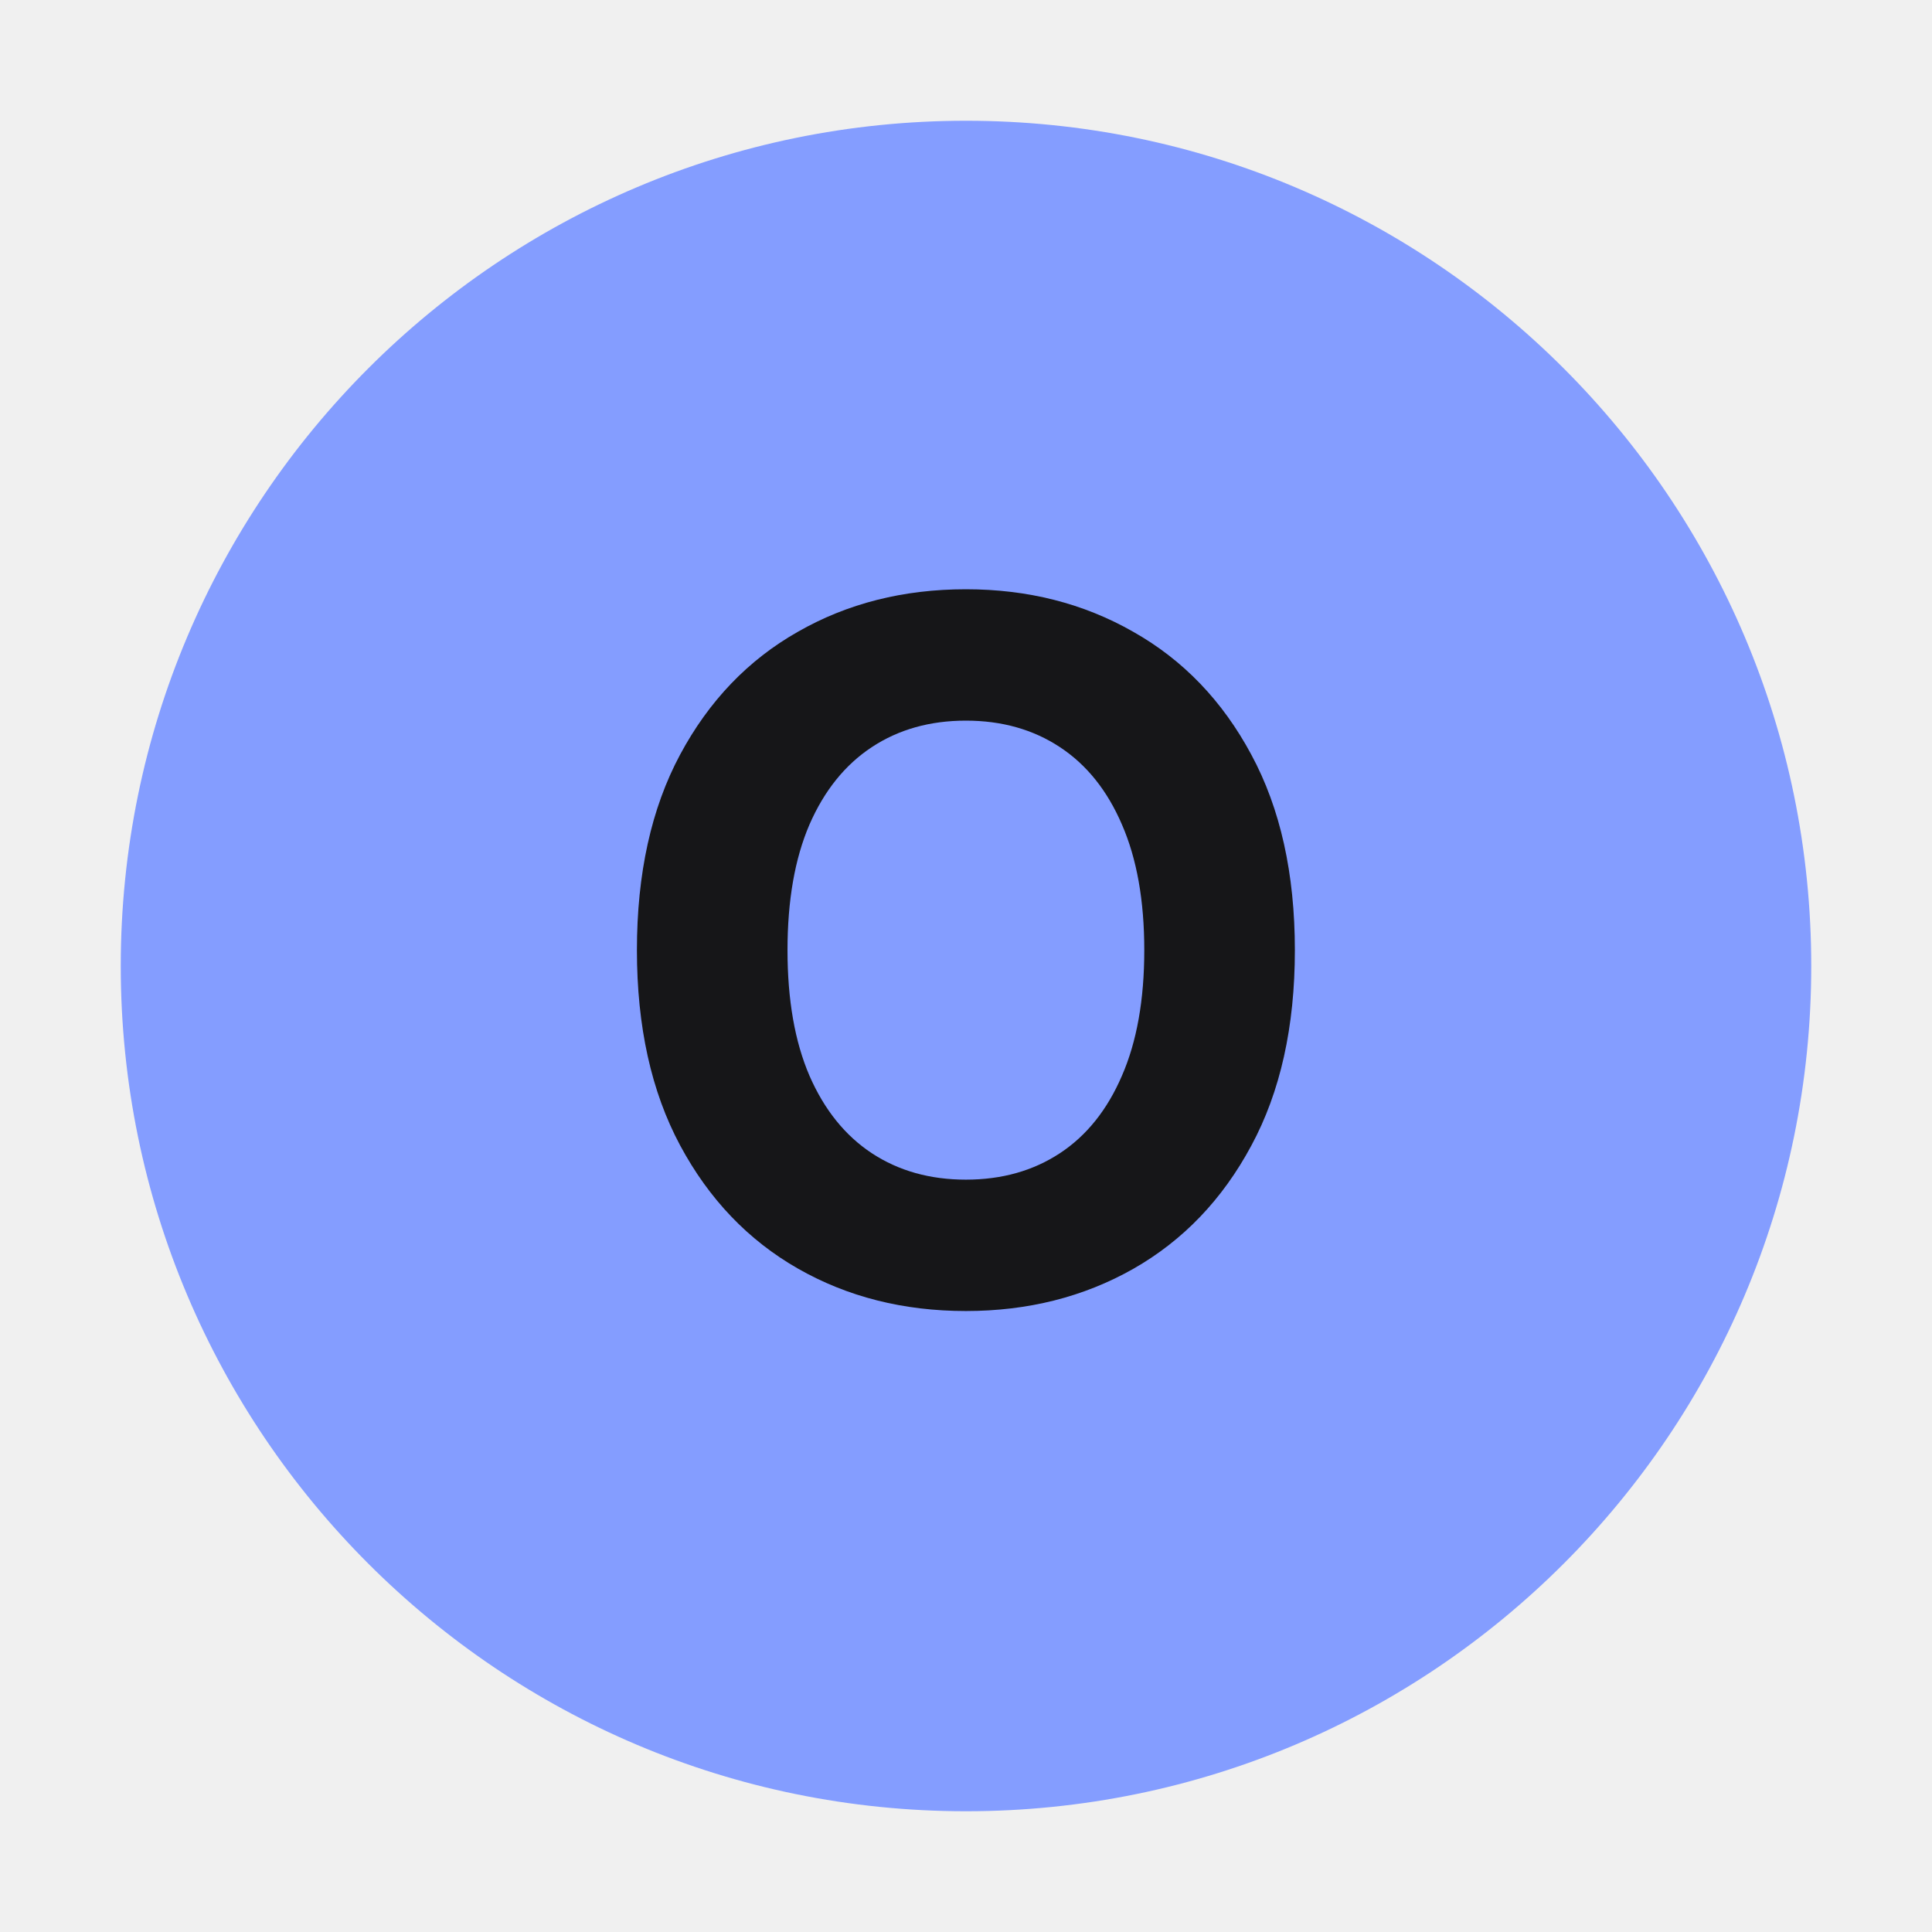
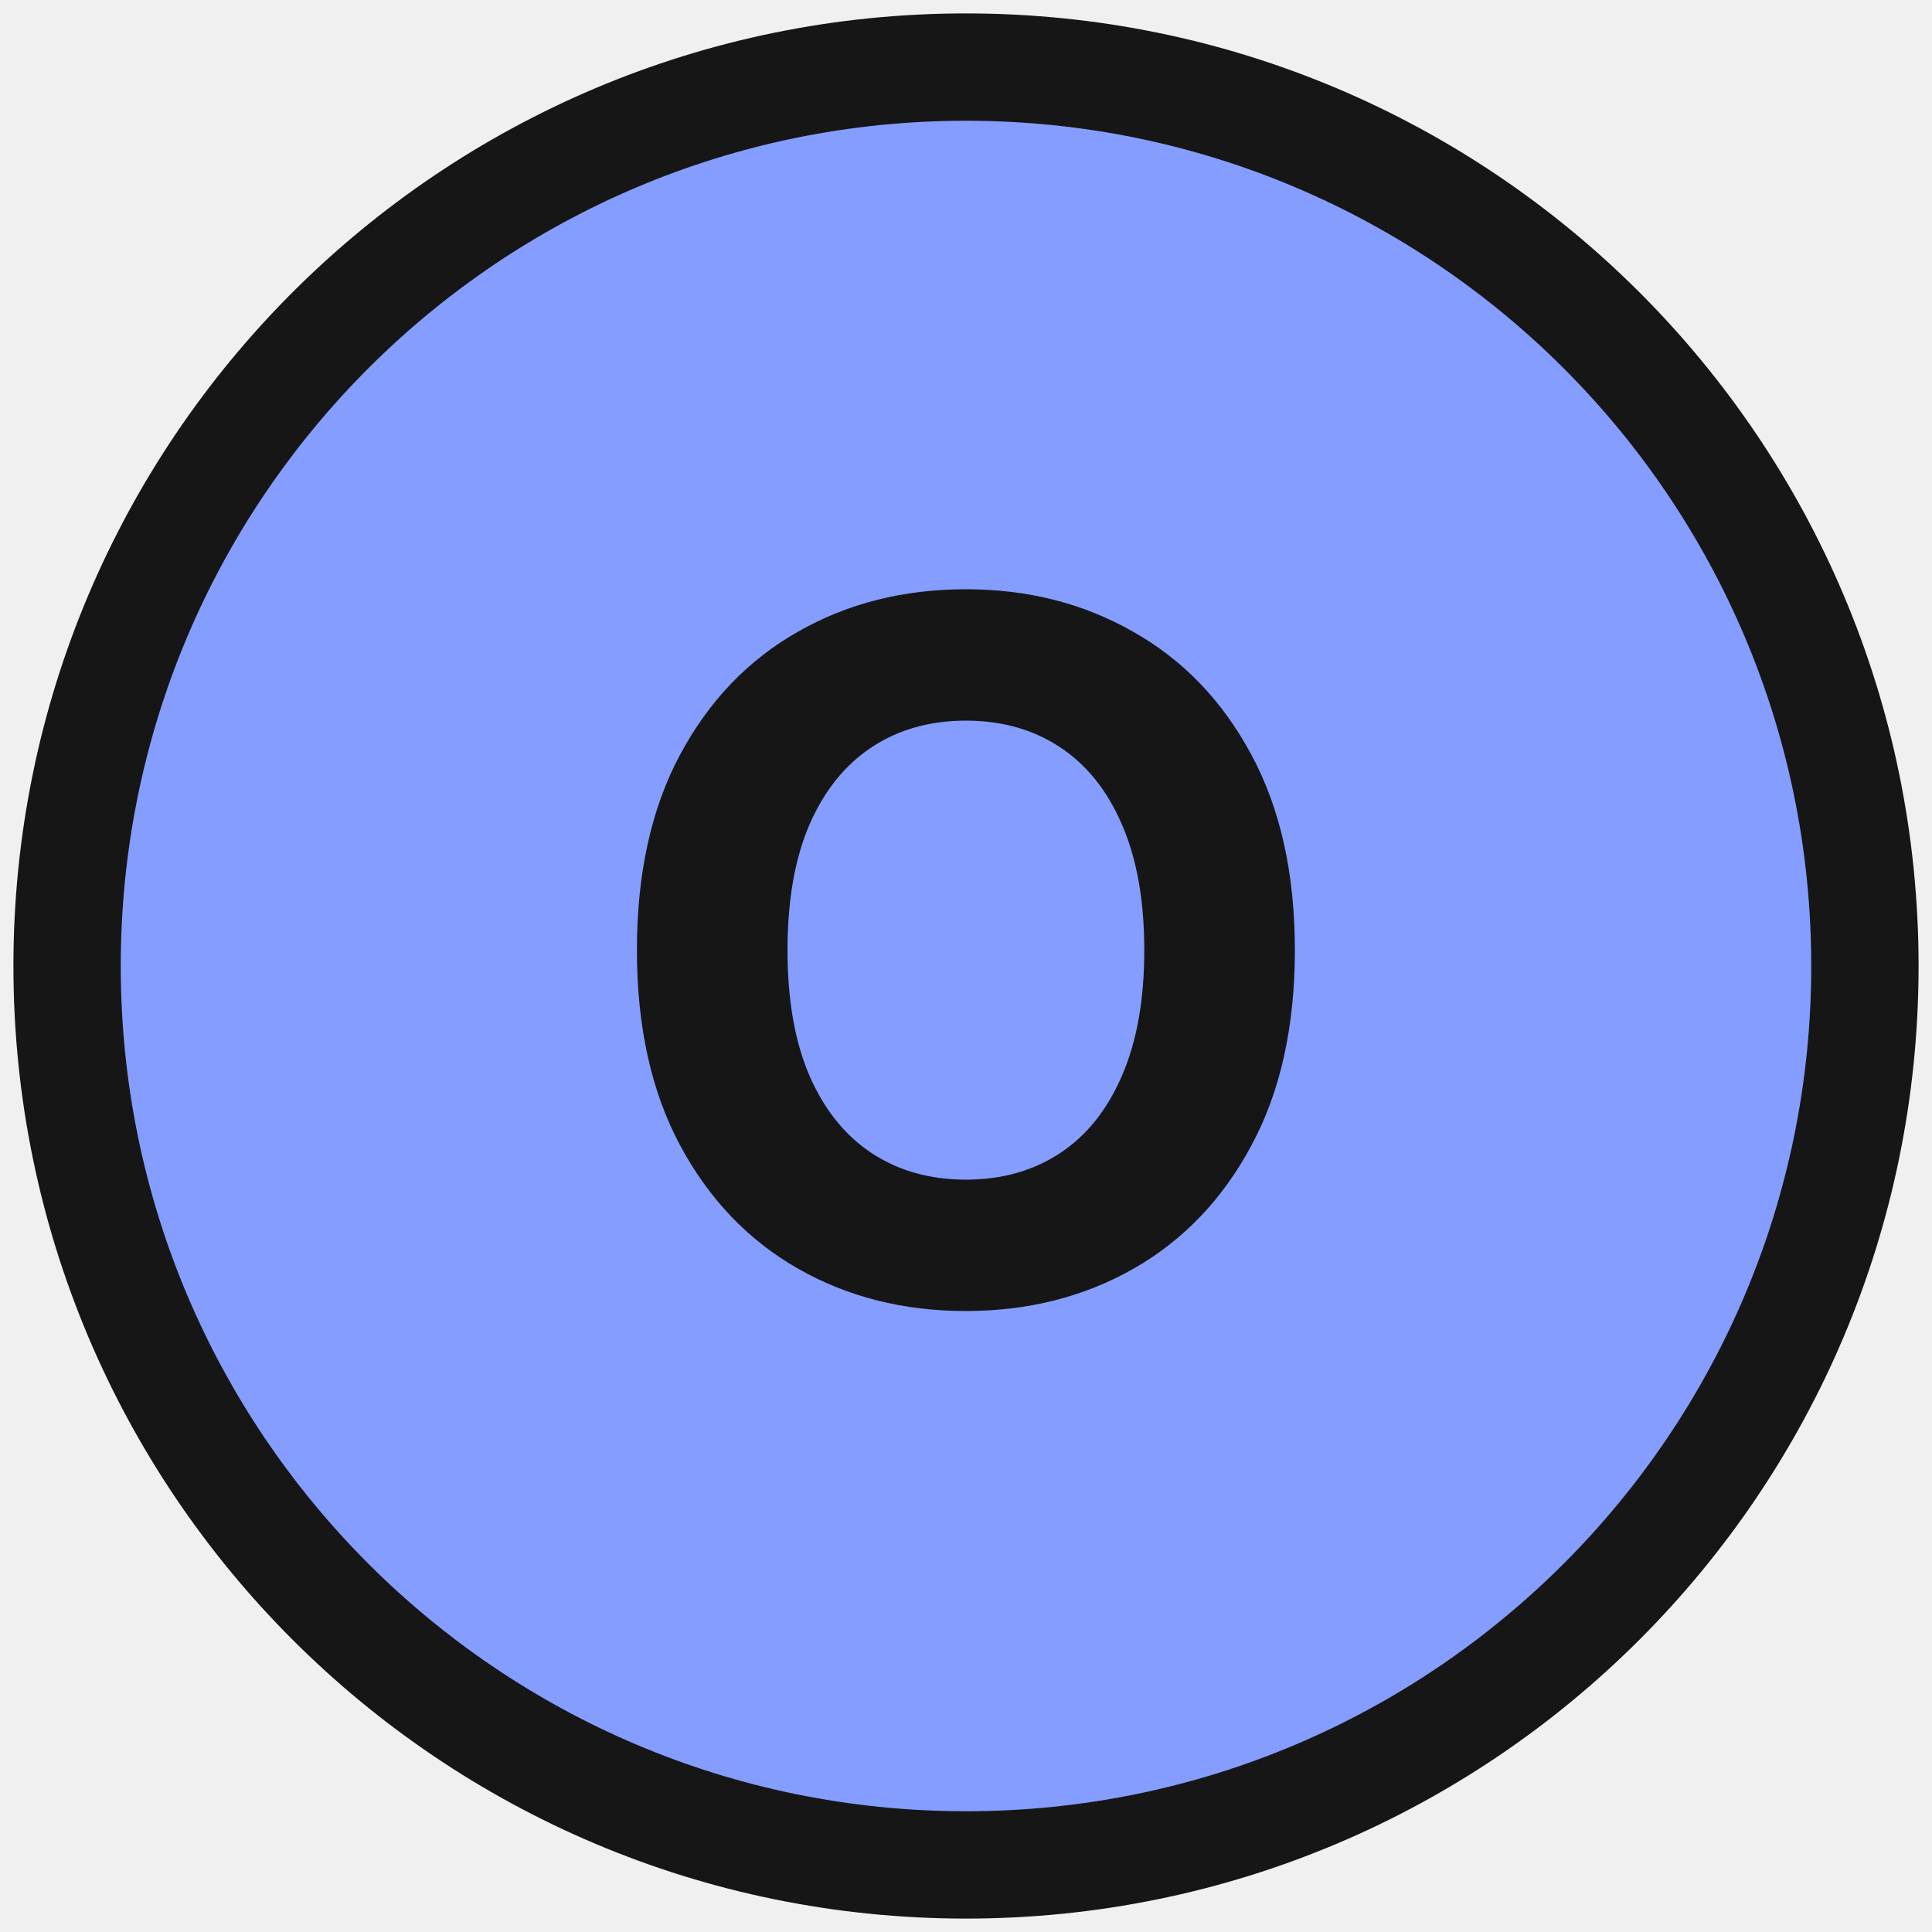
<svg xmlns="http://www.w3.org/2000/svg" width="36" height="36" viewBox="0 0 36 36" fill="none">
-   <path d="M2.25 18C2.25 9.302 9.302 2.25 18 2.25C26.698 2.25 33.75 9.302 33.75 18C33.75 26.698 26.698 33.75 18 33.75C9.302 33.75 2.25 26.698 2.25 18Z" fill="#849DFF" />
-   <path d="M24.128 17.705C24.128 19.132 23.857 20.347 23.316 21.348C22.779 22.349 22.046 23.114 21.117 23.643C20.192 24.167 19.152 24.429 17.998 24.429C16.834 24.429 15.79 24.165 14.866 23.637C13.941 23.108 13.21 22.343 12.673 21.342C12.136 20.34 11.868 19.128 11.868 17.705C11.868 16.277 12.136 15.063 12.673 14.061C13.21 13.06 13.941 12.297 14.866 11.773C15.79 11.244 16.834 10.98 17.998 10.98C19.152 10.98 20.192 11.244 21.117 11.773C22.046 12.297 22.779 13.06 23.316 14.061C23.857 15.063 24.128 16.277 24.128 17.705ZM21.322 17.705C21.322 16.78 21.183 16 20.906 15.365C20.633 14.73 20.248 14.249 19.749 13.921C19.25 13.592 18.667 13.428 17.998 13.428C17.329 13.428 16.745 13.592 16.246 13.921C15.748 14.249 15.36 14.73 15.083 15.365C14.81 16 14.674 16.78 14.674 17.705C14.674 18.629 14.81 19.409 15.083 20.044C15.36 20.679 15.748 21.161 16.246 21.489C16.745 21.817 17.329 21.981 17.998 21.981C18.667 21.981 19.25 21.817 19.749 21.489C20.248 21.161 20.633 20.679 20.906 20.044C21.183 19.409 21.322 18.629 21.322 17.705Z" fill="#161618" />
+   <g clip-path="url(#clip0_570_15044)">
+     <path d="M18 1.25C8.749 1.25 1.25 8.749 1.25 18C1.25 27.251 8.749 34.75 18 34.75C27.251 34.75 34.75 27.251 34.75 18C34.75 8.749 27.251 1.25 18 1.25Z" fill="#849DFF" stroke="#161616" stroke-width="2" />
+     <path d="M24.128 17.705C24.128 19.132 23.857 20.347 23.316 21.348C22.779 22.349 22.046 23.114 21.117 23.643C20.192 24.167 19.152 24.429 17.998 24.429C16.834 24.429 15.79 24.165 14.866 23.637C13.941 23.108 13.21 22.343 12.673 21.342C12.136 20.34 11.868 19.128 11.868 17.705C11.868 16.277 12.136 15.063 12.673 14.061C13.21 13.06 13.941 12.297 14.866 11.773C15.79 11.244 16.834 10.98 17.998 10.98C19.152 10.98 20.192 11.244 21.117 11.773C22.046 12.297 22.779 13.06 23.316 14.061C23.857 15.063 24.128 16.277 24.128 17.705ZM21.322 17.705C21.322 16.78 21.183 16 20.906 15.365C20.633 14.73 20.248 14.249 19.749 13.921C19.25 13.592 18.667 13.428 17.998 13.428C17.329 13.428 16.745 13.592 16.246 13.921C15.748 14.249 15.36 14.73 15.083 15.365C14.81 16 14.674 16.78 14.674 17.705C14.674 18.629 14.81 19.409 15.083 20.044C15.36 20.679 15.748 21.161 16.246 21.489C16.745 21.817 17.329 21.981 17.998 21.981C18.667 21.981 19.25 21.817 19.749 21.489C20.248 21.161 20.633 20.679 20.906 20.044C21.183 19.409 21.322 18.629 21.322 17.705Z" fill="#161616" />
+   </g>
+   <defs>
+     <clipPath id="clip0_570_15044">
+       <rect width="36" height="36" fill="white" />
+     </clipPath>
+   </defs>
</svg>
